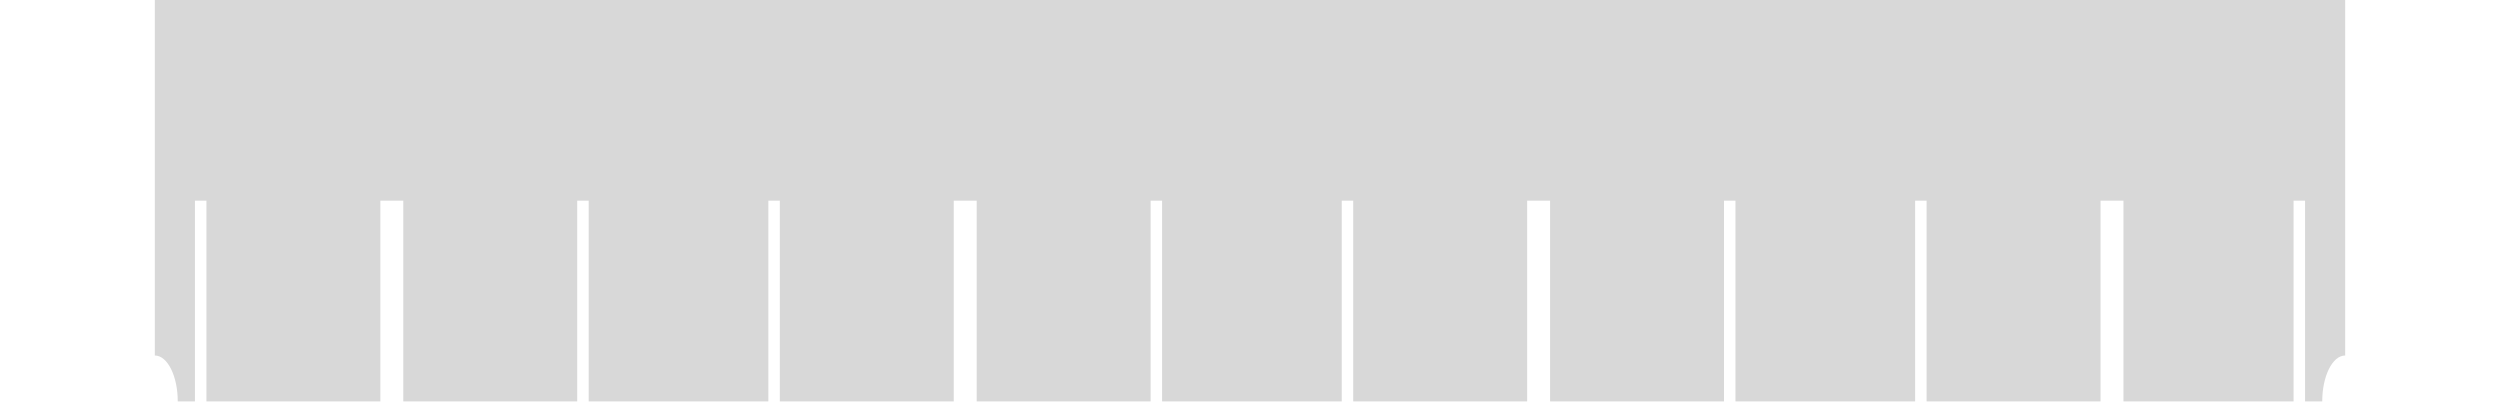
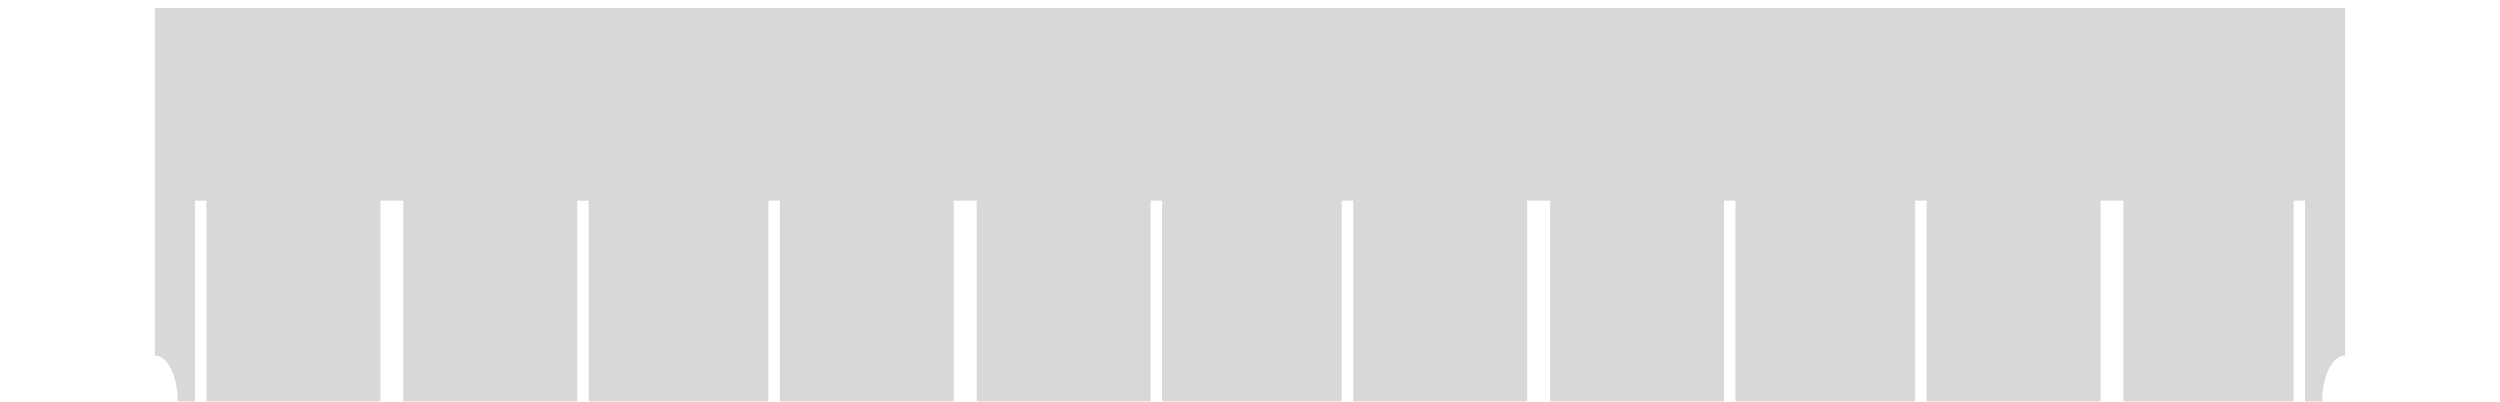
<svg xmlns="http://www.w3.org/2000/svg" width="218mm" height="35mm" viewBox="0 0 218 35" version="1.1" id="svg8">
  <defs id="defs2" />
  <g id="layer1" transform="translate(0,-262)">
-     <path style="opacity:1;fill:#000000;fill-opacity:0.153;stroke:none;stroke-width:0.668;stroke-miterlimit:4;stroke-dasharray:none;stroke-dashoffset:0;stroke-opacity:0.197" d="m 51.023,0 v 117.166 a 7.559,15.118 0 0 1 7.559,15.117 h 5.67 V 66.143 H 68.031 V 132.283 h 57.324 V 66.143 h 7.559 V 132.283 h 57.322 V 66.143 h 3.779 V 132.283 h 59.213 V 66.143 h 3.779 V 132.283 h 57.324 V 66.143 h 7.559 V 132.283 h 57.322 V 66.143 h 3.779 V 132.283 h 59.213 V 66.143 h 3.779 V 132.283 h 57.324 V 66.143 h 7.559 V 132.283 h 57.322 V 66.143 h 3.779 V 132.283 h 59.213 V 66.143 h 3.779 V 132.283 h 57.324 V 66.143 h 7.559 V 132.283 h 56.062 V 66.143 h 3.779 V 132.283 h 5.668 a 7.559,15.118 0 0 1 7.561,-15.117 V 0 Z" transform="matrix(0.2645833,0,0,0.2645833,0,262)" id="rect815" />
+     <path style="opacity:1;fill:#000000;fill-opacity:0.153;stroke:none;stroke-width:0.668;stroke-miterlimit:4;stroke-dasharray:none;stroke-dashoffset:0;stroke-opacity:0.197" d="M 51.023,2.646 V 117.166 c 4.174,5.1e-4 7.558,6.768 7.559,15.117 h 5.67 V 66.143 H 68.031 V 132.283 h 57.324 V 66.143 h 7.559 V 132.283 h 57.322 V 66.143 h 3.779 V 132.283 h 59.213 V 66.143 h 3.779 V 132.283 h 57.324 V 66.143 h 7.559 V 132.283 h 57.322 V 66.143 h 3.779 V 132.283 h 59.213 V 66.143 h 3.779 V 132.283 h 57.324 V 66.143 h 7.559 V 132.283 h 57.322 V 66.143 h 3.779 V 132.283 h 59.213 V 66.143 h 3.779 V 132.283 h 57.324 V 66.143 h 7.559 V 132.283 h 56.062 V 66.143 h 3.779 V 132.283 h 5.668 c 2.6e-4,-8.35 3.385,-15.119 7.561,-15.117 V 2.646 Z" transform="matrix(0.2645833,0,0,0.2645833,0,262)" id="rect815" />
  </g>
</svg>
